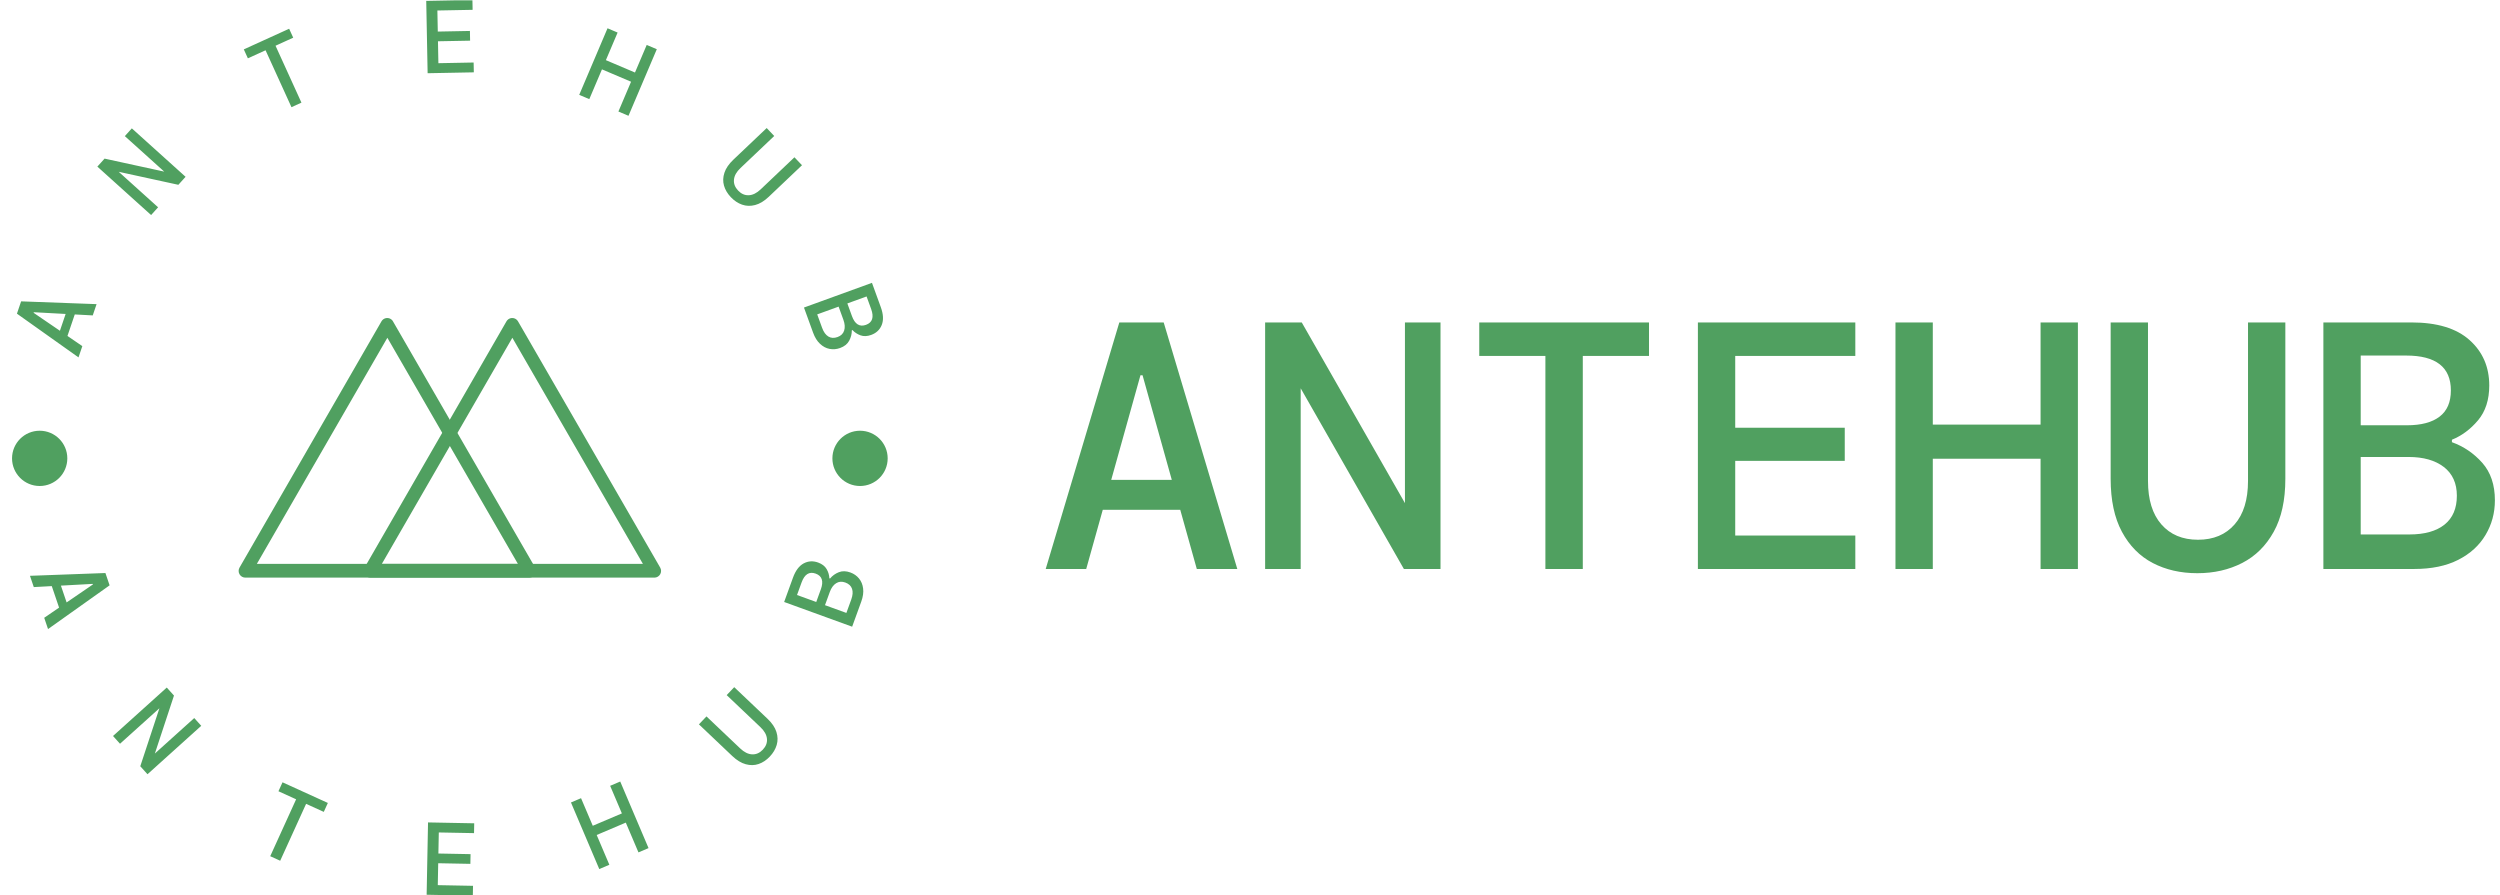
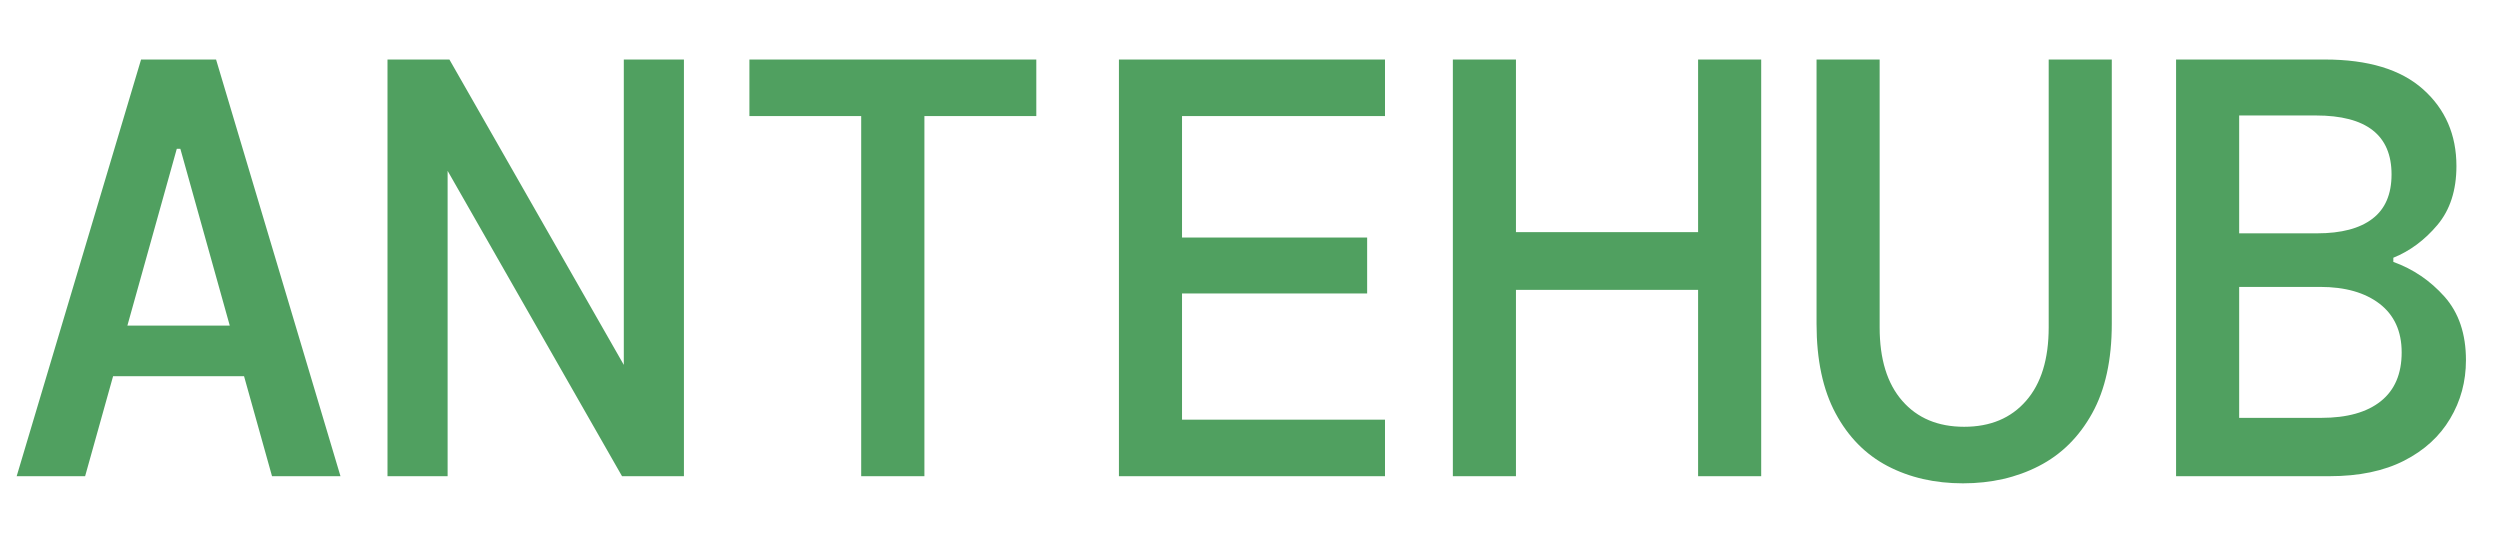
- <svg xmlns="http://www.w3.org/2000/svg" version="1.1" width="1000" height="358" viewBox="0 0 1000 358">
-   <g transform="matrix(1,0,0,1,-0.6060606,0.1279633)">
-     <svg viewBox="0 0 396 142" data-background-color="#ffffff" preserveAspectRatio="xMidYMid meet" height="358" width="1000">
-       <defs />
-       <g id="tight-bounds" transform="matrix(1,0,0,1,0.24,-0.05075641)">
-         <svg viewBox="0 0 395.52 142.102" height="142.102" width="395.52">
-           <g>
-             <svg viewBox="0 0 680.341 244.431" height="142.102" width="395.52">
-               <g transform="matrix(1,0,0,1,284.821,87.99815)">
-                 <svg viewBox="0 0 395.52 68.435" height="68.435" width="395.52">
-                   <g>
-                     <svg viewBox="0 0 395.52 68.435" height="68.435" width="395.52">
-                       <g>
-                         <svg viewBox="0 0 395.52 68.435" height="68.435" width="395.52">
-                           <g transform="matrix(1,0,0,1,0,0)">
-                             <svg width="395.52" viewBox="1.4 -35 205.74 35.6" height="68.435" data-palette-color="#50a060">
-                               <path d="M7.15 0L1.4 0 11.85-35 18.15-35 28.6 0 22.85 0 20.5-8.4 9.5-8.4 7.15 0ZM15.15-27.5L14.85-27.5 10.7-12.65 19.3-12.65 15.15-27.5ZM37.6 0L32.55 0 32.55-35 37.75-35 52.4-9.35 52.4-35 57.45-35 57.45 0 52.25 0 37.6-25.65 37.6 0ZM77.65 0L72.34 0 72.34-30.25 62.95-30.25 62.95-35 87.05-35 87.05-30.25 77.65-30.25 77.65 0ZM116.34 0L93.99 0 93.99-35 116.34-35 116.34-30.25 99.29-30.25 99.29-20.05 114.84-20.05 114.84-15.35 99.29-15.35 99.29-4.75 116.34-4.75 116.34 0ZM127.34 0L122.04 0 122.04-35 127.34-35 127.34-20.5 142.64-20.5 142.64-35 147.94-35 147.94 0 142.64 0 142.64-15.65 127.34-15.65 127.34 0ZM164.89 0.6L164.89 0.6Q161.34 0.6 158.56-0.85 155.79-2.3 154.19-5.28 152.59-8.25 152.59-12.8L152.59-12.8 152.59-35 157.89-35 157.89-12.5Q157.89-8.5 159.79-6.33 161.69-4.15 164.99-4.15L164.99-4.15Q168.29-4.15 170.19-6.33 172.09-8.5 172.09-12.5L172.09-12.5 172.09-35 177.39-35 177.39-12.8Q177.39-8.25 175.74-5.28 174.09-2.3 171.26-0.85 168.44 0.6 164.89 0.6ZM195.69 0L182.79 0 182.79-35 195.29-35Q200.74-35 203.54-32.5 206.34-30 206.34-26.05L206.34-26.05Q206.34-23 204.74-21.1 203.14-19.2 201.04-18.35L201.04-18.35 201.04-18Q203.54-17.1 205.34-15.08 207.14-13.05 207.14-9.75L207.14-9.75Q207.14-7.05 205.81-4.83 204.49-2.6 201.94-1.3 199.39 0 195.69 0L195.69 0ZM188.09-30.3L188.09-20.4 194.64-20.4Q197.69-20.4 199.29-21.63 200.89-22.85 200.89-25.35L200.89-25.35Q200.89-30.3 194.54-30.3L194.54-30.3 188.09-30.3ZM188.09-15.9L188.09-4.9 194.99-4.9Q198.24-4.9 199.99-6.3 201.74-7.7 201.74-10.4L201.74-10.4Q201.74-13.05 199.89-14.48 198.04-15.9 194.89-15.9L194.89-15.9 188.09-15.9Z" opacity="1" transform="matrix(1,0,0,1,0,0)" fill="#50a060" class="undefined-text-0" data-fill-palette-color="primary" id="text-0" />
-                             </svg>
-                           </g>
-                         </svg>
-                       </g>
-                     </svg>
-                   </g>
-                 </svg>
-               </g>
-               <g>
-                 <svg viewBox="0 0 244.431 244.431" height="244.431" width="244.431">
-                   <g>
-                     <svg viewBox="0 0 244.431 244.431" height="244.431" width="244.431">
-                       <g transform="matrix(1,0,0,1,64.57004,86.78932)">
-                         <svg viewBox="0 0 115.291 70.853" height="70.853" width="115.291">
-                           <g>
-                             <svg data-name="Layer 1" viewBox="2.431 20.792 95.139 58.468" x="0" y="0" height="70.853" width="115.291" class="icon-x-0" data-fill-palette-color="accent" id="x-0">
-                               <path d="M62.78 23l32 55.42 1.3-2.26h-64l1.3 2.26L65.37 23a1.5 1.5 0 0 0-2.59-1.51L30.79 77a1.51 1.51 0 0 0 1.3 2.26h64A1.51 1.51 0 0 0 97.37 77l-32-55.42A1.5 1.5 0 0 0 62.78 23Z" fill="#50a060" data-fill-palette-color="accent" />
-                               <path d="M34.63 23l32 55.42 1.3-2.26h-64l1.3 2.26L37.22 23a1.5 1.5 0 0 0-2.59-1.51L2.63 77a1.51 1.51 0 0 0 1.3 2.26h64A1.51 1.51 0 0 0 69.21 77l-32-55.42A1.5 1.5 0 0 0 34.63 23Z" fill="#50a060" data-fill-palette-color="accent" />
-                             </svg>
-                           </g>
-                         </svg>
-                       </g>
-                       <path d="M21.911 94.46l-1.044 3.077-16.8-11.934 1.14-3.36 20.594 0.759-1.045 3.077-4.909-0.266-1.993 5.87zM8.674 85.209l-0.055 0.161 7.179 4.899 1.557-4.587zM42.59 56.572l-1.908 2.118-14.668-13.218 1.968-2.184 16.282 3.549-10.751-9.688 1.909-2.117 14.668 13.218-1.969 2.184-16.282-3.55zM81.709 28.011l-2.721 1.239-7.071-15.53-4.826 2.197-1.11-2.44 12.373-5.633 1.111 2.44-4.826 2.197zM128.755 19.741l-12.607 0.243-0.379-19.741 12.606-0.243 0.051 2.681-9.616 0.185 0.11 5.75 8.77-0.169 0.051 2.651-8.77 0.168 0.115 5.98 9.617-0.186zM160.27 27.055l-2.751-1.17 7.726-18.171 2.752 1.17-3.202 7.531 7.943 3.377 3.202-7.53 2.752 1.17-7.727 18.17-2.751-1.17 3.455-8.127-7.943-3.377zM198.893 53.803v0c-0.919-0.969-1.541-2.019-1.864-3.15-0.323-1.132-0.283-2.301 0.12-3.508 0.393-1.207 1.209-2.398 2.448-3.574v0l9.086-8.626 2.059 2.169-9.21 8.742c-1.089 1.034-1.683 2.092-1.782 3.175-0.103 1.078 0.273 2.068 1.129 2.97v0c0.855 0.901 1.824 1.328 2.906 1.281 1.087-0.042 2.175-0.58 3.264-1.614v0l9.21-8.742 2.058 2.169-9.086 8.625c-1.239 1.176-2.478 1.921-3.718 2.237-1.24 0.325-2.423 0.289-3.55-0.107-1.127-0.396-2.15-1.078-3.07-2.047zM221.344 90.78l-2.488-6.848 18.558-6.742 2.41 6.633c0.699 1.924 0.785 3.543 0.259 4.858-0.522 1.307-1.483 2.214-2.882 2.723v0c-1.074 0.39-2.051 0.427-2.929 0.109-0.875-0.326-1.6-0.804-2.176-1.436v0l-0.178 0.065c0.004 1.003-0.238 1.953-0.725 2.85-0.481 0.896-1.305 1.556-2.472 1.98v0c-0.956 0.347-1.912 0.429-2.869 0.247-0.957-0.183-1.828-0.644-2.613-1.384-0.789-0.731-1.42-1.75-1.895-3.055zM235.944 80.906l-5.247 1.906 1.263 3.475c0.393 1.08 0.906 1.823 1.541 2.229 0.637 0.412 1.4 0.457 2.287 0.135v0c1.749-0.635 2.215-2.077 1.398-4.326v0zM228.309 83.68l-5.837 2.12 1.331 3.663c0.417 1.149 0.988 1.942 1.713 2.379 0.718 0.439 1.555 0.485 2.51 0.138v0c0.937-0.34 1.536-0.929 1.797-1.767 0.27-0.833 0.202-1.809-0.204-2.927v0zM8.664 160.222l-1.044-3.077 20.593-0.759 1.141 3.36-16.801 11.934-1.044-3.077 4.057-2.777-1.993-5.871zM24.807 159.5l-0.051-0.151-8.69 0.476 1.557 4.587zM32.197 202.978l-1.908-2.117 14.668-13.218 1.968 2.184-5.22 15.826 10.751-9.688 1.909 2.118-14.668 13.218-1.969-2.185 5.22-15.826zM75.912 234.907l-2.722-1.239 7.071-15.53-4.826-2.197 1.111-2.441 12.373 5.634-1.111 2.44-4.826-2.197zM128.484 244.431l-12.606-0.242 0.38-19.741 12.606 0.242-0.051 2.681-9.617-0.185-0.11 5.75 8.779 0.169-0.051 2.65-8.779-0.169-0.116 5.98 9.617 0.185zM165.743 236.005l-2.751 1.17-7.726-18.17 2.751-1.17 3.202 7.53 7.944-3.377-3.202-7.53 2.751-1.17 7.726 18.17-2.751 1.17-3.456-8.127-7.943 3.378zM209.53 206.481v0c-0.919 0.969-1.936 1.644-3.049 2.025-1.113 0.381-2.283 0.403-3.51 0.063-1.226-0.33-2.458-1.083-3.696-2.258v0l-9.087-8.626 2.058-2.168 9.203 8.735c1.094 1.038 2.184 1.579 3.271 1.621 1.082 0.047 2.051-0.38 2.907-1.281v0c0.855-0.901 1.232-1.891 1.128-2.969-0.099-1.083-0.695-2.144-1.789-3.183v0l-9.202-8.735 2.058-2.169 9.087 8.626c1.239 1.176 2.048 2.374 2.427 3.596 0.389 1.221 0.415 2.405 0.078 3.551-0.337 1.146-0.965 2.204-1.884 3.172zM234.493 164.184l-2.488 6.848-18.558-6.743 2.409-6.632c0.699-1.924 1.669-3.222 2.911-3.895 1.245-0.665 2.567-0.743 3.966-0.235v0c1.074 0.39 1.846 0.989 2.317 1.796 0.462 0.811 0.708 1.643 0.737 2.495v0l0.187 0.068c0.641-0.771 1.436-1.345 2.386-1.72 0.943-0.378 1.999-0.355 3.167 0.068v0c0.956 0.347 1.742 0.898 2.358 1.653 0.617 0.754 0.989 1.667 1.116 2.738 0.135 1.067-0.034 2.253-0.508 3.559zM216.96 162.384l5.246 1.906 1.262-3.475c0.393-1.08 0.475-1.98 0.249-2.699-0.224-0.725-0.78-1.248-1.667-1.571v0c-1.749-0.635-3.03 0.168-3.845 2.411v0zM224.594 165.158l5.837 2.12 1.33-3.663c0.417-1.149 0.489-2.124 0.214-2.923-0.269-0.798-0.881-1.37-1.836-1.717v0c-0.937-0.34-1.774-0.273-2.512 0.201-0.742 0.466-1.316 1.258-1.722 2.375v0zM2.73 125.093c0-4.166 3.377-7.543 7.543-7.543 4.166 0 7.543 3.377 7.542 7.543 0 4.166-3.377 7.543-7.542 7.542-4.166 0-7.543-3.377-7.543-7.542zM226.616 125.093c0-4.166 3.377-7.543 7.542-7.543 4.166 0 7.543 3.377 7.543 7.543 0 4.166-3.377 7.543-7.543 7.542-4.166 0-7.543-3.377-7.542-7.542z" fill="#50a060" data-fill-palette-color="accent" />
-                     </svg>
-                   </g>
-                 </svg>
-               </g>
-             </svg>
-           </g>
-         </svg>
-         <rect width="395.52" height="142.102" fill="none" stroke="none" visibility="hidden" />
-       </g>
-     </svg>
+ <svg xmlns="http://www.w3.org/2000/svg" version="1.1" width="210" height="45">
+   <g transform="matrix(1,0,0,1,0,40)">
+     <path d="M7.15 0L1.4 0 11.85-35 18.15-35 28.6 0 22.85 0 20.5-8.4 9.5-8.4 7.15 0ZM15.15-27.5L14.85-27.5 10.7-12.65 19.3-12.65 15.15-27.5ZM37.6 0L32.55 0 32.55-35 37.75-35 52.4-9.35 52.4-35 57.45-35 57.45 0 52.25 0 37.6-25.65 37.6 0ZM77.65 0L72.34 0 72.34-30.25 62.95-30.25 62.95-35 87.05-35 87.05-30.25 77.65-30.25 77.65 0ZM116.34 0L93.99 0 93.99-35 116.34-35 116.34-30.25 99.29-30.25 99.29-20.05 114.84-20.05 114.84-15.35 99.29-15.35 99.29-4.75 116.34-4.75 116.34 0ZM127.34 0L122.04 0 122.04-35 127.34-35 127.34-20.5 142.64-20.5 142.64-35 147.94-35 147.94 0 142.64 0 142.64-15.65 127.34-15.65 127.34 0ZM164.89 0.6L164.89 0.6Q161.34 0.6 158.56-0.85 155.79-2.3 154.19-5.28 152.59-8.25 152.59-12.8L152.59-12.8 152.59-35 157.89-35 157.89-12.5Q157.89-8.5 159.79-6.33 161.69-4.15 164.99-4.15L164.99-4.15Q168.29-4.15 170.19-6.33 172.09-8.5 172.09-12.5L172.09-12.5 172.09-35 177.39-35 177.39-12.8Q177.39-8.25 175.74-5.28 174.09-2.3 171.26-0.85 168.44 0.6 164.89 0.6ZM195.69 0L182.79 0 182.79-35 195.29-35Q200.74-35 203.54-32.5 206.34-30 206.34-26.05L206.34-26.05Q206.34-23 204.74-21.1 203.14-19.2 201.04-18.35L201.04-18.35 201.04-18Q203.54-17.1 205.34-15.08 207.14-13.05 207.14-9.75L207.14-9.75Q207.14-7.05 205.81-4.83 204.49-2.6 201.94-1.3 199.39 0 195.69 0L195.69 0ZM188.09-30.3L188.09-20.4 194.64-20.4Q197.69-20.4 199.29-21.63 200.89-22.85 200.89-25.35L200.89-25.35Q200.89-30.3 194.54-30.3L194.54-30.3 188.09-30.3ZM188.09-15.9L188.09-4.9 194.99-4.9Q198.24-4.9 199.99-6.3 201.74-7.7 201.74-10.4L201.74-10.4Q201.74-13.05 199.89-14.48 198.04-15.9 194.89-15.9L194.89-15.9 188.09-15.9Z" fill="#50a060" />
  </g>
</svg>
